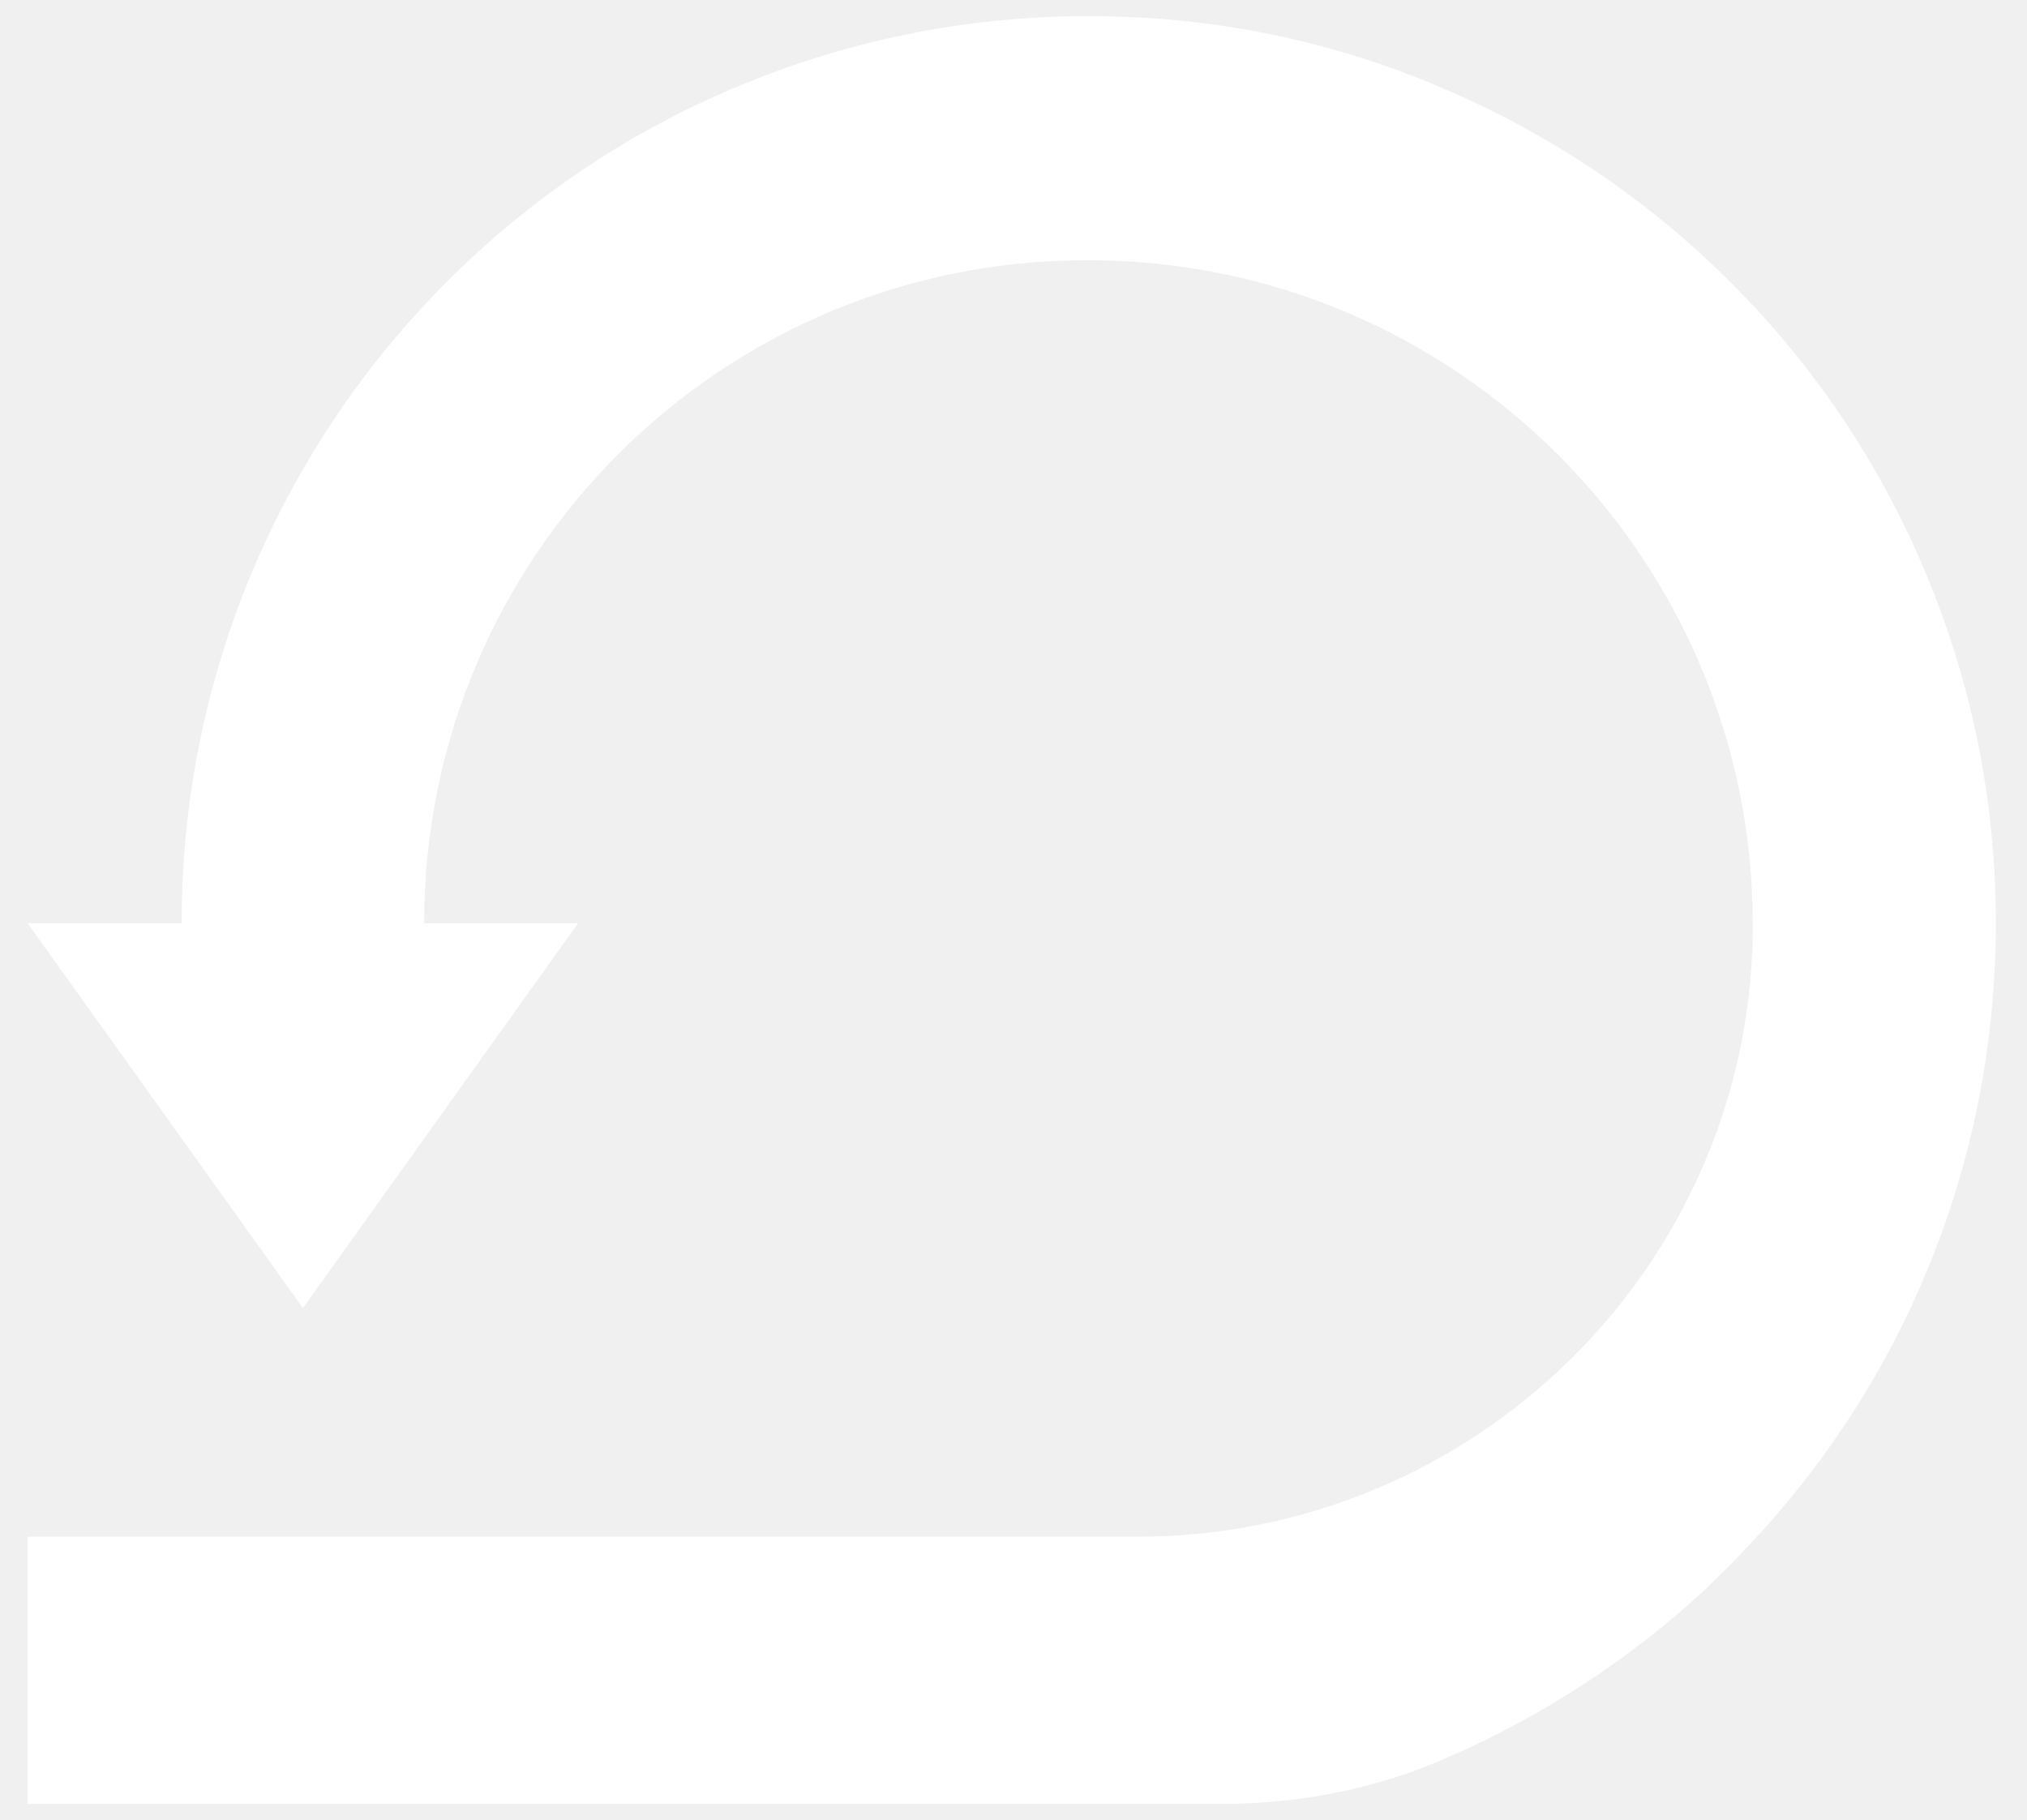
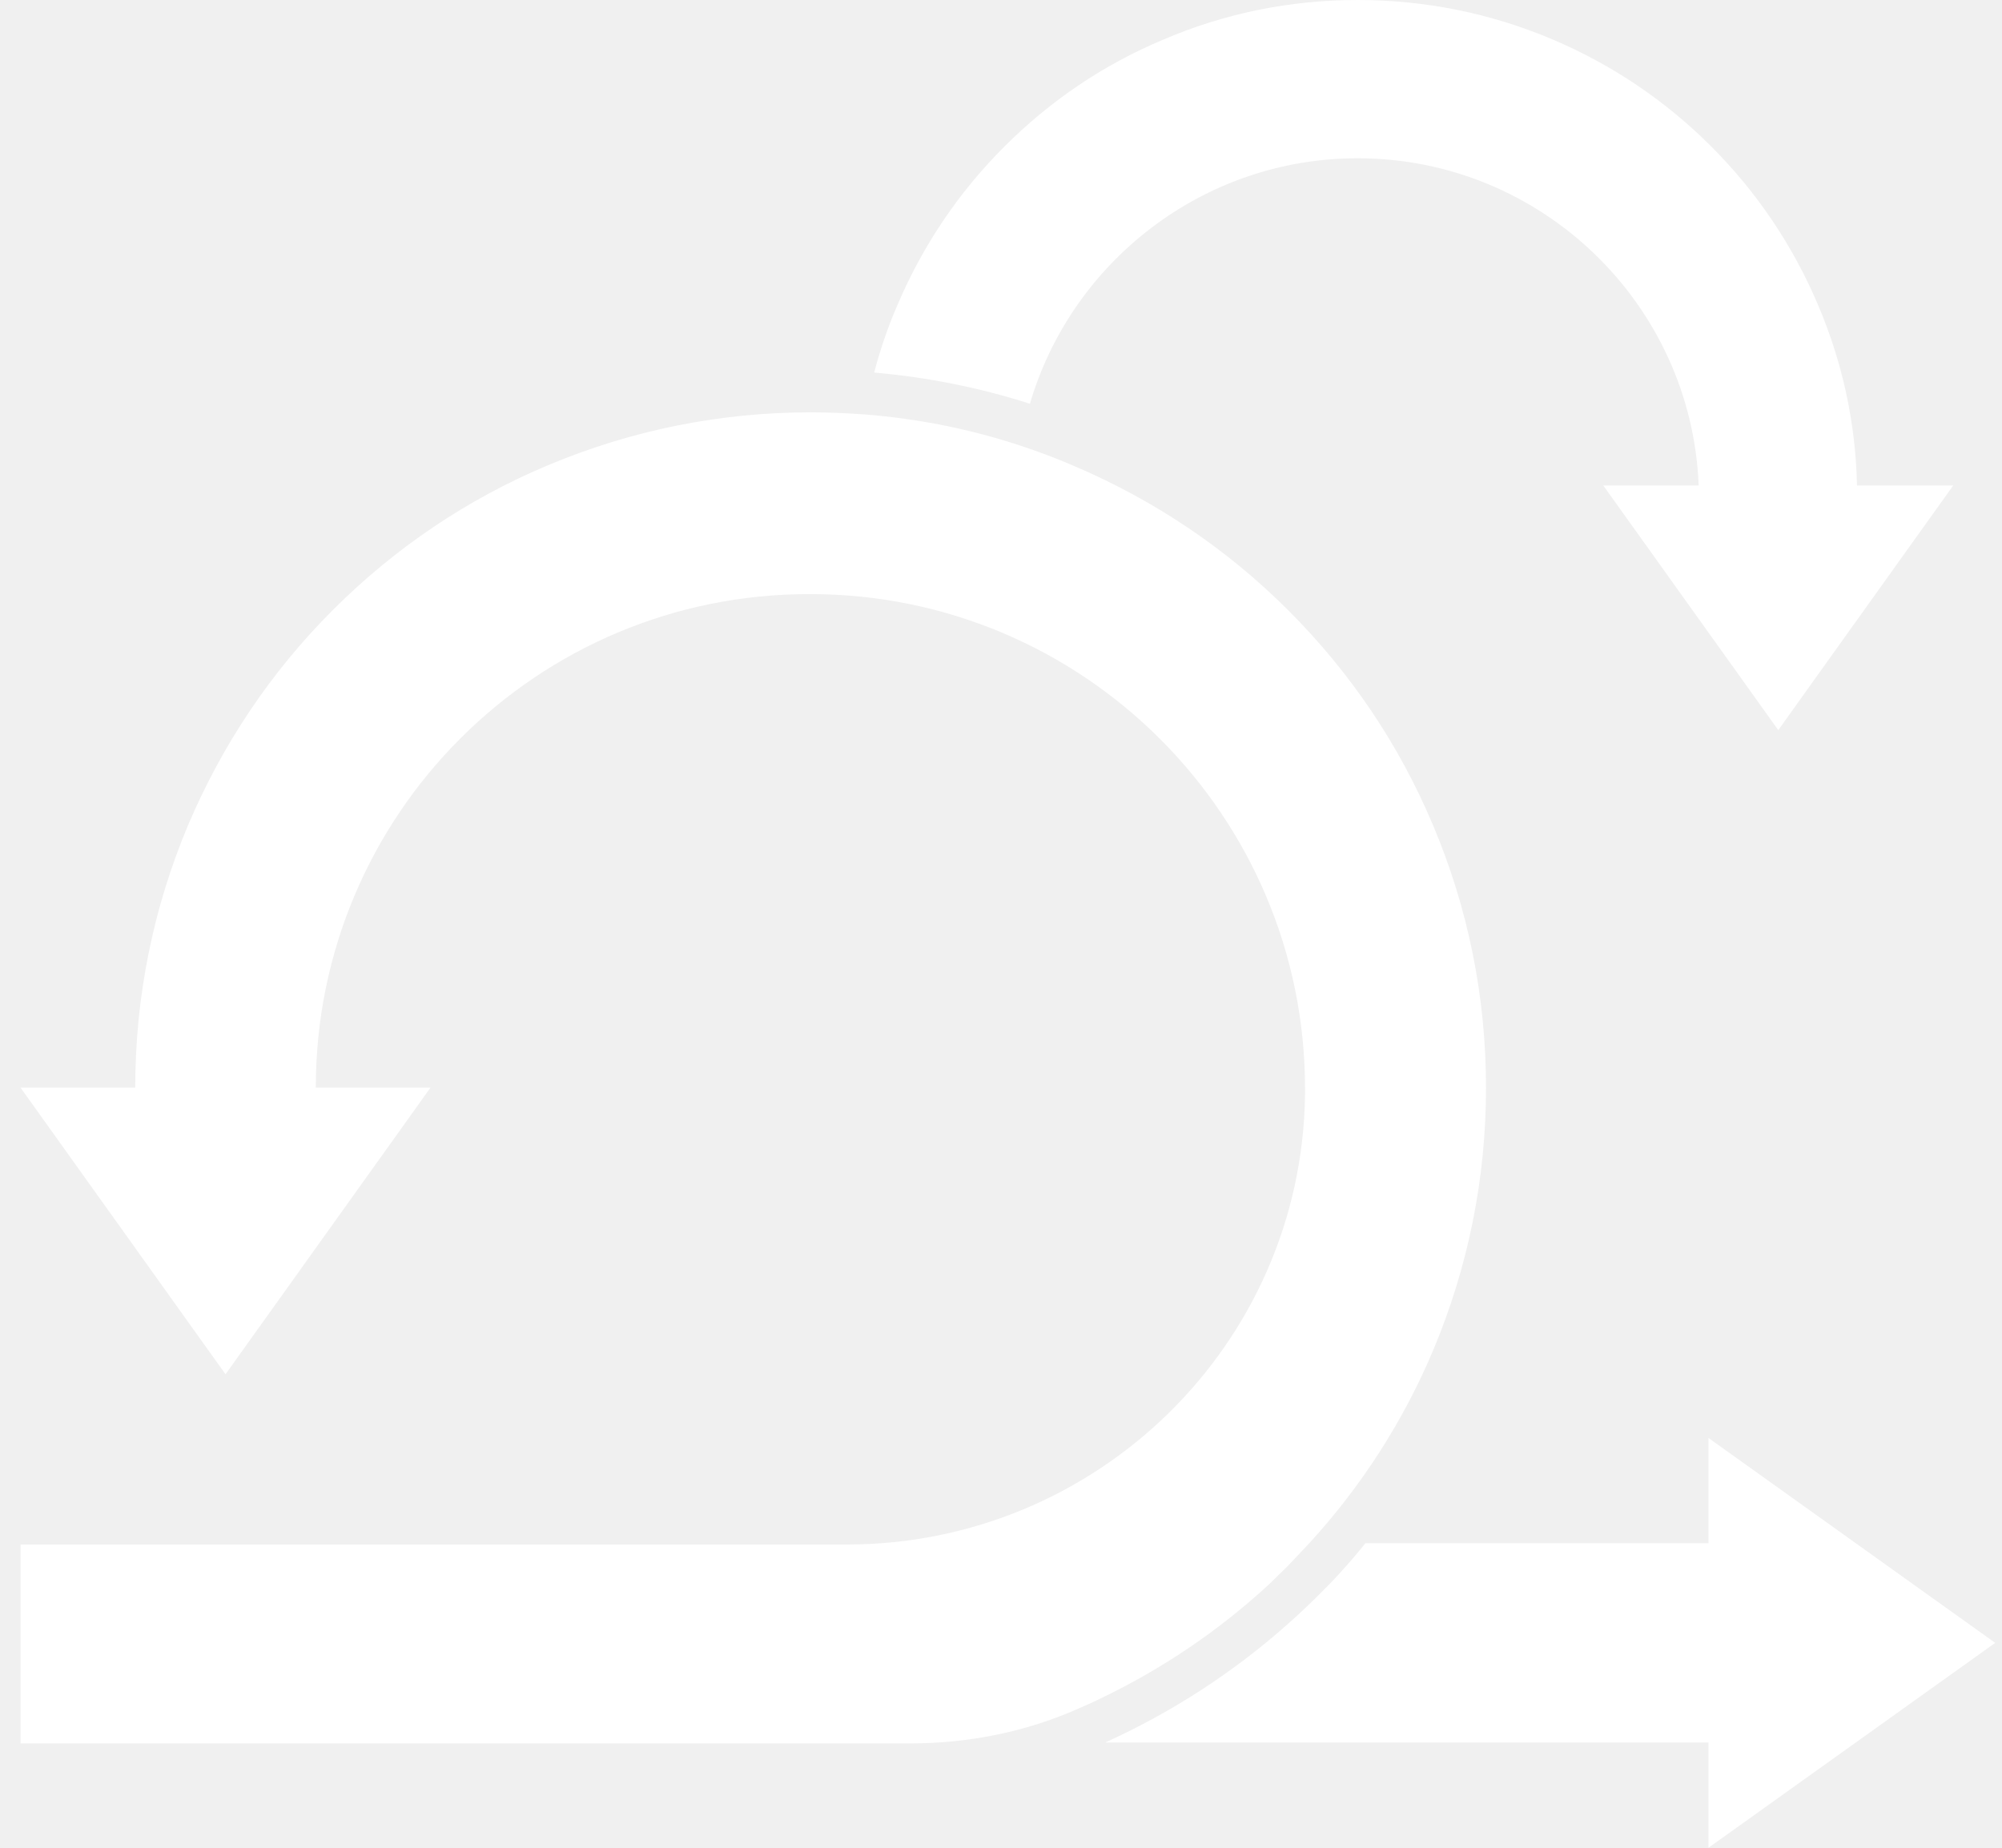
- <svg xmlns="http://www.w3.org/2000/svg" width="49" height="44" viewBox="0 0 49 44" fill="none">
-   <path fill-rule="evenodd" clip-rule="evenodd" d="M48.247 22.32C48.247 25.278 47.664 28.153 46.525 30.861C45.552 33.167 44.191 35.278 42.496 37.125C42.274 37.361 42.052 37.597 41.829 37.833C41.621 38.042 41.413 38.236 41.204 38.444C39.565 39.958 37.731 41.194 35.731 42.153C35.453 42.292 35.161 42.417 34.87 42.542C34.856 42.542 34.856 42.556 34.842 42.556C33.175 43.264 31.383 43.611 29.563 43.611H0.668V37.153H27.493C35.606 37.153 42.26 30.667 42.371 22.556C42.371 22.486 42.371 22.417 42.371 22.347C42.371 13.486 35.175 6.292 26.312 6.292C17.449 6.264 10.253 13.444 10.253 22.32H13.976L7.322 31.625L0.668 22.32H4.391C4.391 19.361 4.974 16.486 6.113 13.778C7.225 11.167 8.794 8.819 10.809 6.806C12.823 4.792 15.171 3.208 17.782 2.111C20.491 0.972 23.367 0.389 26.326 0.389C26.923 0.389 27.507 0.417 28.09 0.458C29.813 0.597 31.494 0.931 33.133 1.472C33.716 1.667 34.286 1.875 34.856 2.125C37.467 3.236 39.815 4.806 41.829 6.819C43.844 8.833 45.427 11.181 46.525 13.792C47.664 16.486 48.247 19.361 48.247 22.32Z" fill="white" />
+ <svg xmlns="http://www.w3.org/2000/svg" width="65" height="60" viewBox="0 0 65 60" fill="none">
+   <path fill-rule="evenodd" clip-rule="evenodd" d="M63.417 15.764L57.736 23.708L52.054 15.764H55.152C54.916 9.861 50.039 5.139 44.08 5.139C39.051 5.139 34.786 8.514 33.439 13.111C31.799 12.583 30.105 12.25 28.382 12.097C28.576 11.361 28.826 10.625 29.132 9.917C29.952 7.986 31.119 6.25 32.605 4.764C34.092 3.278 35.828 2.097 37.759 1.292C39.759 0.431 41.885 0 44.08 0C46.275 0 48.4 0.431 50.401 1.278C52.332 2.097 54.068 3.264 55.554 4.75C57.041 6.236 58.208 7.972 59.028 9.903C59.819 11.764 60.25 13.736 60.292 15.764H63.417Z" fill="white" />
+   <path fill-rule="evenodd" clip-rule="evenodd" d="M55.471 60V56.583H35.883C36.023 56.514 36.161 56.458 36.3 56.389C38.426 55.375 40.385 54.055 42.135 52.444C42.371 52.222 42.593 52.014 42.802 51.805C43.038 51.569 43.288 51.319 43.524 51.055C43.802 50.75 44.08 50.43 44.33 50.111H55.471V46.694L64.779 53.347L55.471 60Z" fill="white" />
+   <path fill-rule="evenodd" clip-rule="evenodd" d="M48.247 35.319C48.247 38.278 47.664 41.153 46.525 43.861C45.552 46.167 44.191 48.278 42.496 50.125C42.274 50.361 42.052 50.597 41.829 50.833C41.621 51.042 41.413 51.236 41.204 51.444C39.565 52.958 37.731 54.194 35.731 55.153C35.453 55.292 35.161 55.417 34.87 55.542C34.856 55.542 34.856 55.556 34.842 55.556C33.175 56.264 31.383 56.611 29.563 56.611H0.668V50.153H27.493C35.606 50.153 42.26 43.667 42.371 35.556C42.371 35.486 42.371 35.417 42.371 35.347C42.371 26.486 35.175 19.292 26.312 19.292C17.449 19.264 10.253 26.445 10.253 35.319H13.976L7.322 44.625L0.668 35.319H4.391C4.391 32.361 4.974 29.486 6.113 26.778C7.225 24.167 8.794 21.82 10.809 19.806C12.823 17.792 15.171 16.208 17.782 15.111C20.491 13.972 23.367 13.389 26.326 13.389C26.923 13.389 27.507 13.417 28.09 13.458C29.813 13.597 31.494 13.931 33.133 14.472C33.716 14.667 34.286 14.875 34.856 15.125C37.467 16.236 39.815 17.806 41.829 19.82C43.844 21.833 45.427 24.181 46.525 26.792C47.664 29.486 48.247 32.361 48.247 35.319Z" fill="white" />
</svg>
